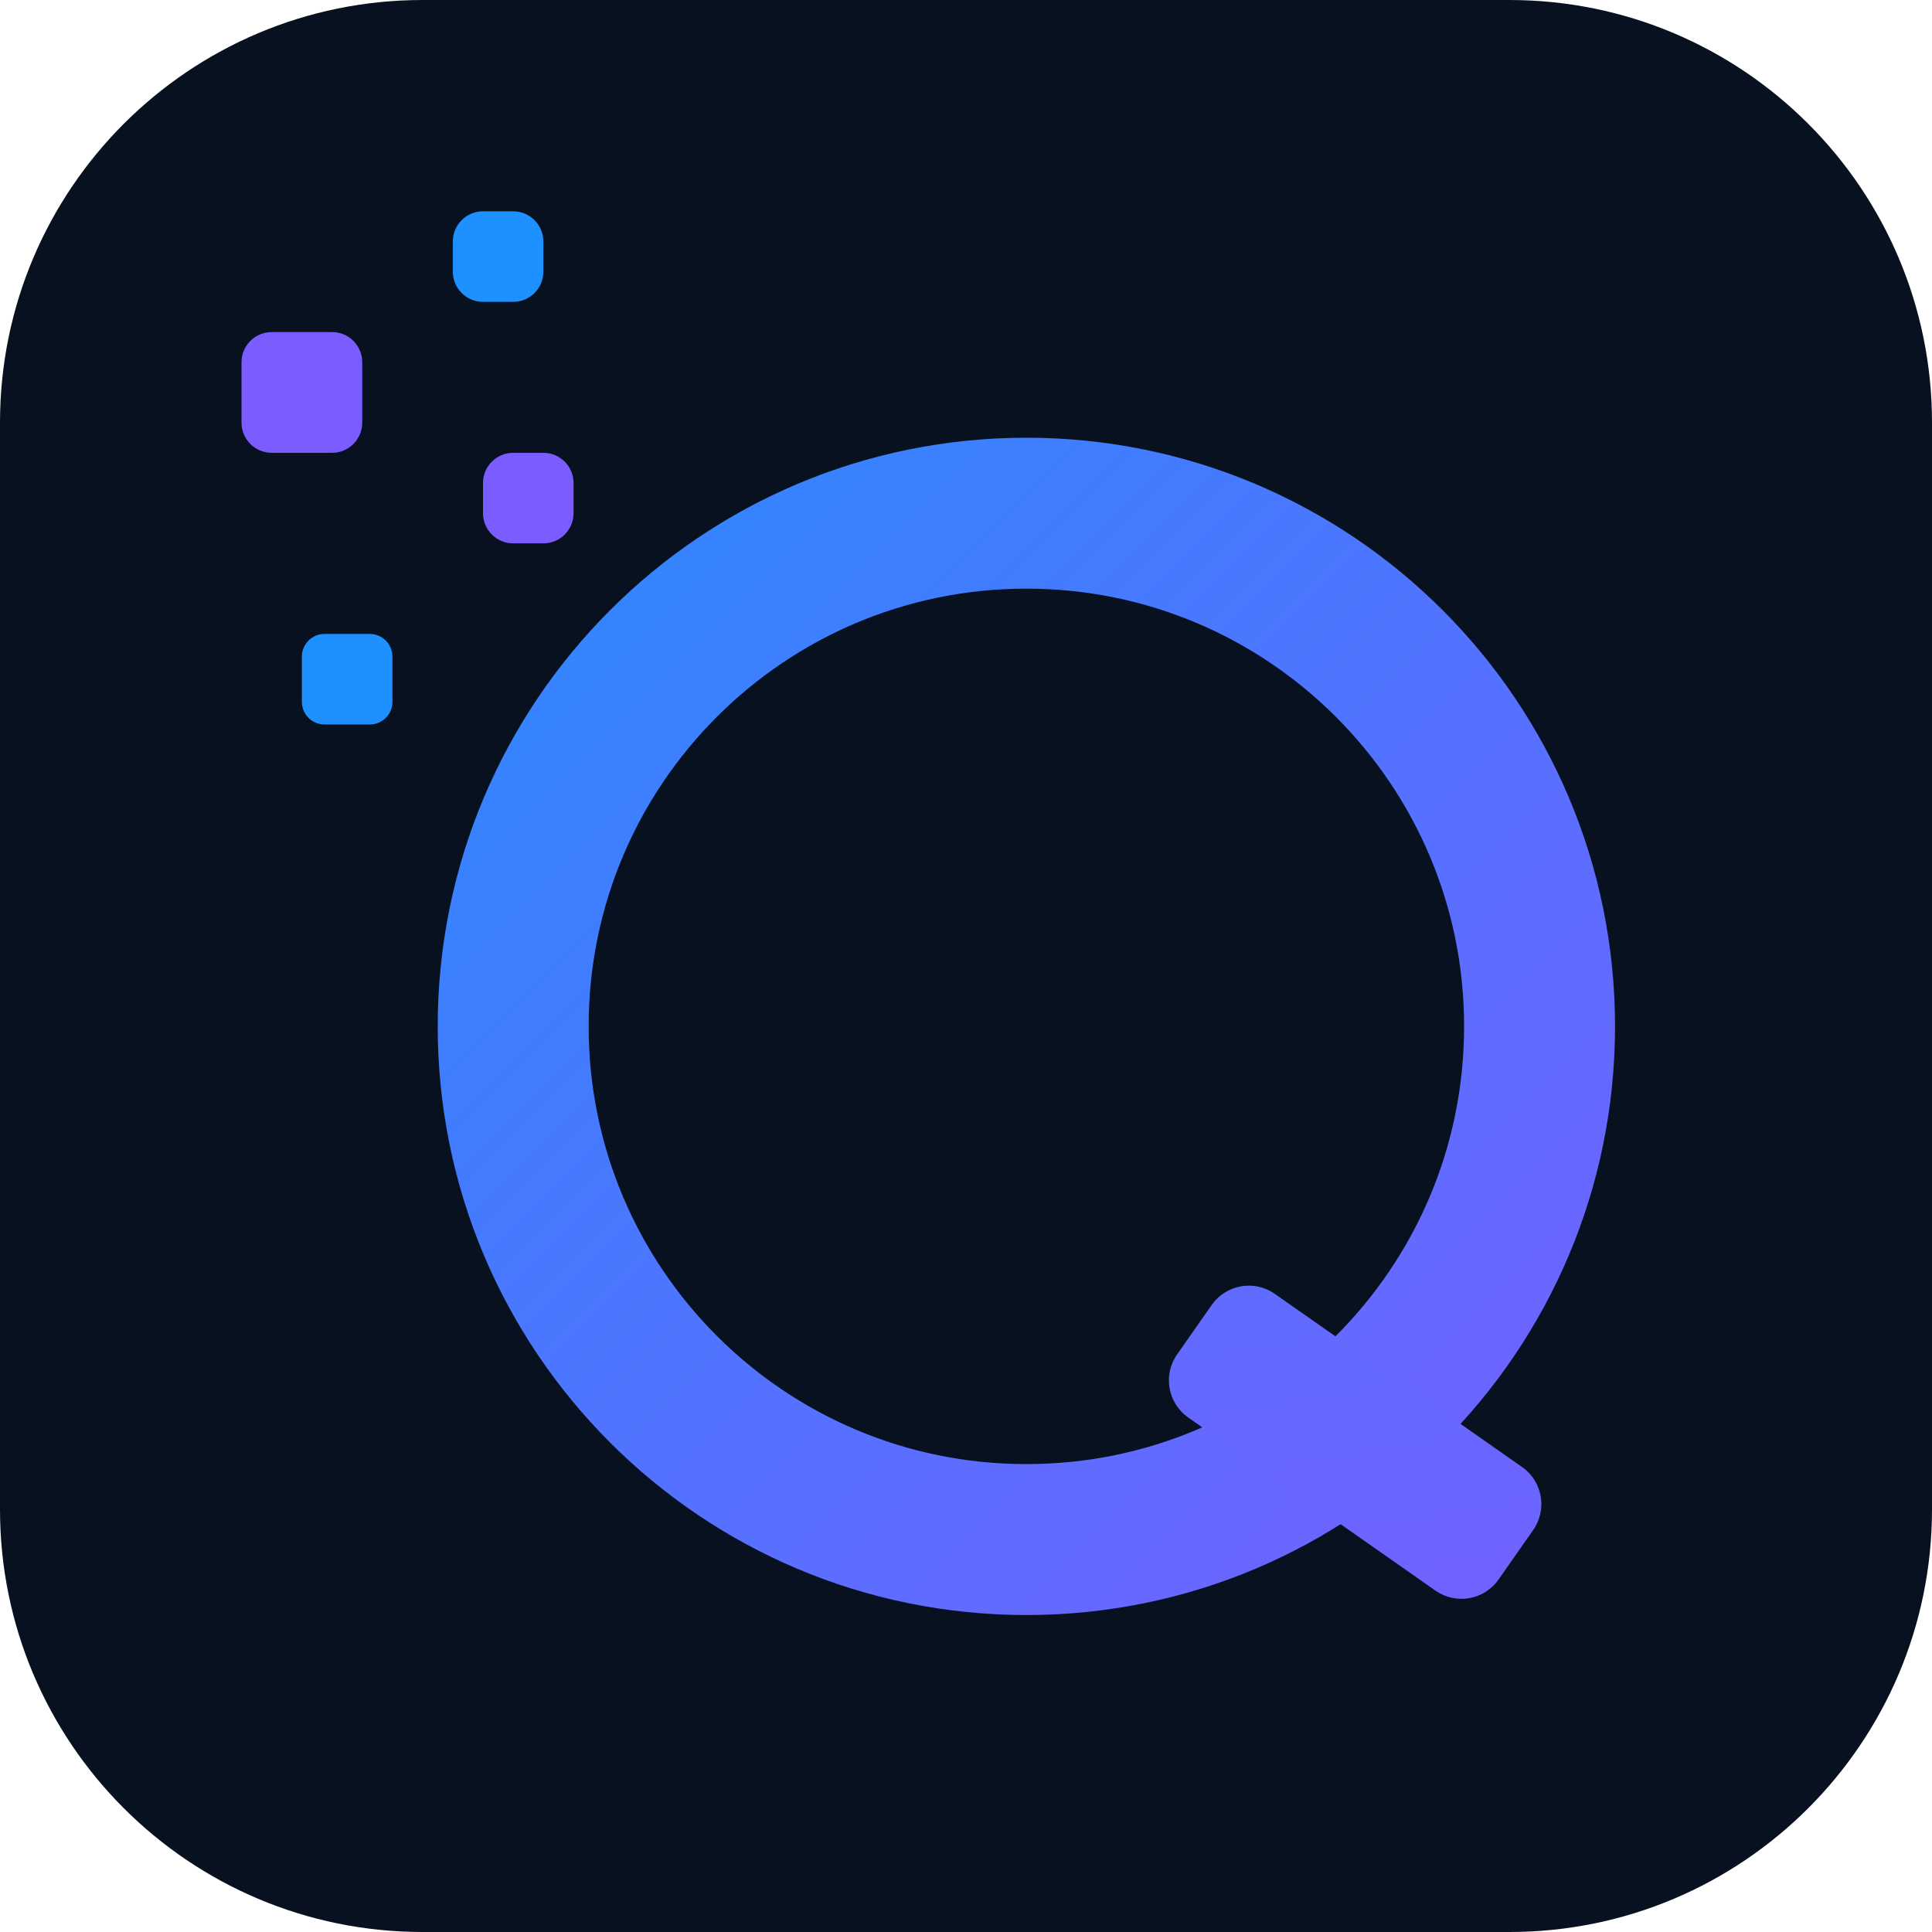
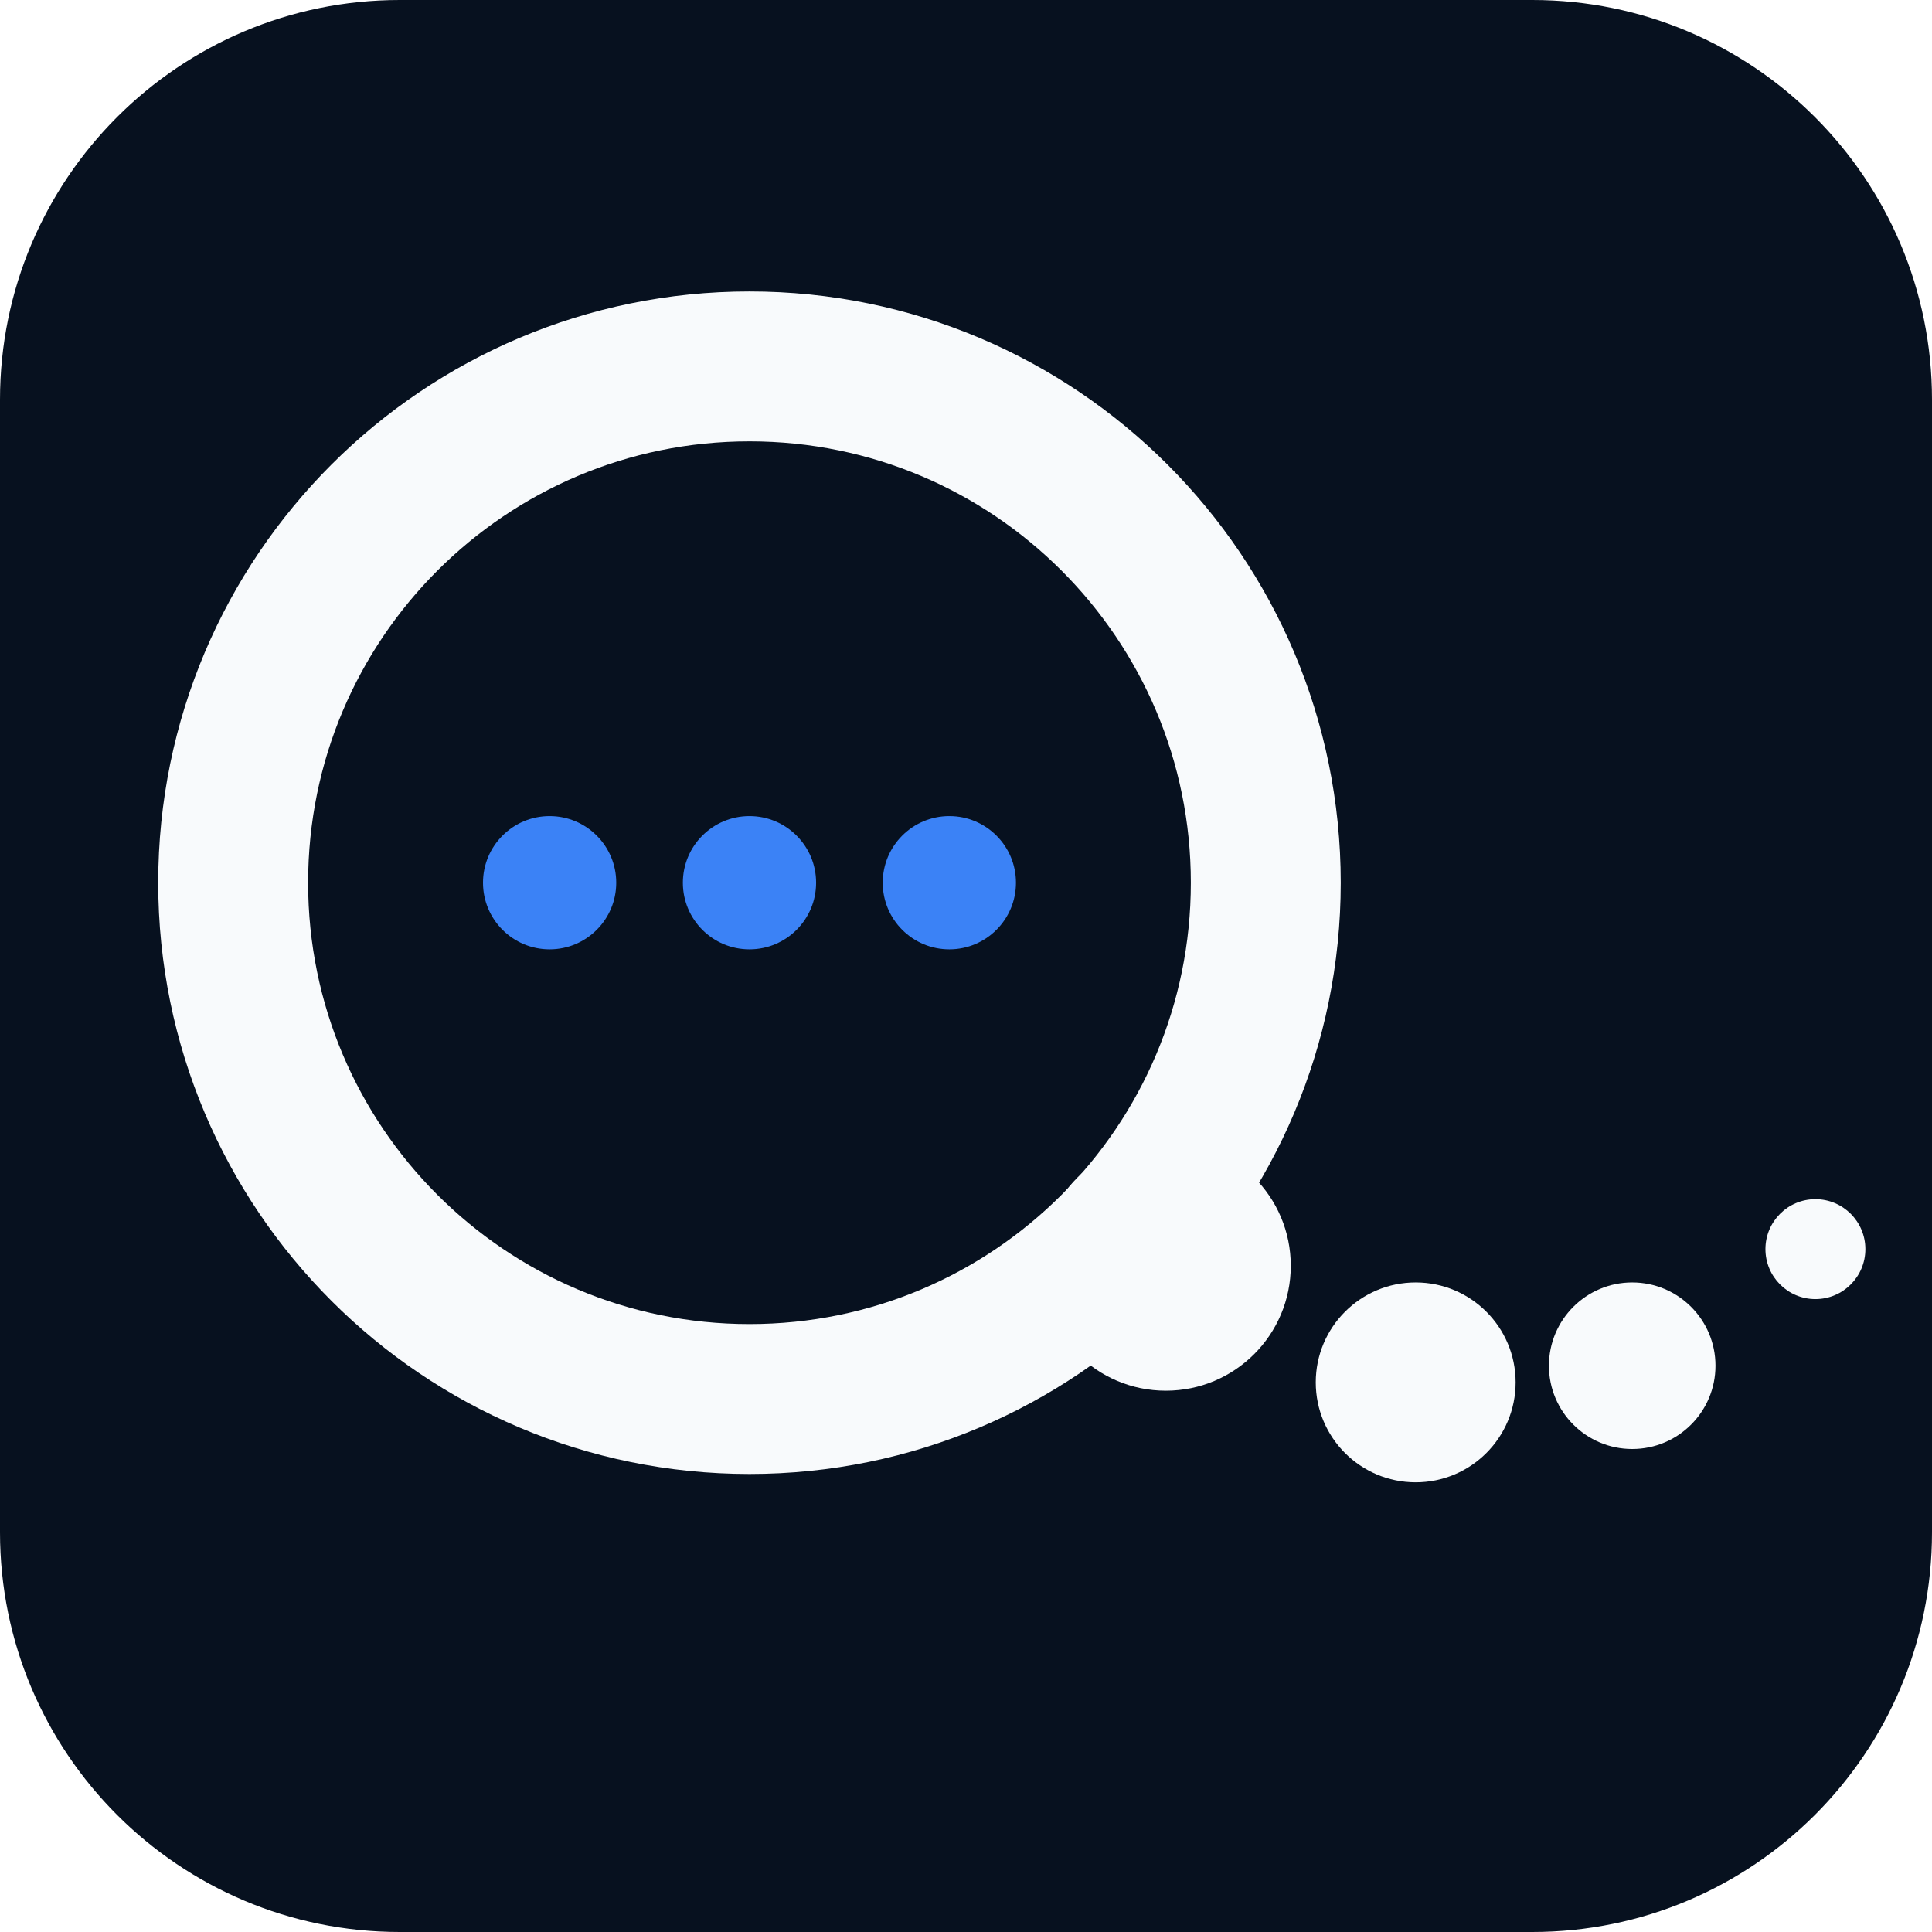
- <svg xmlns="http://www.w3.org/2000/svg" width="64" height="64" viewBox="0 0 64 64" fill="none">
-   <rect width="64" height="64" rx="14" fill="#07111f" />
-   <defs>
-     <linearGradient id="qx-grad" x1="8" y1="8" x2="56" y2="56" gradientUnits="userSpaceOnUse">
-       <stop offset="0" stop-color="#1E90FF" />
-       <stop offset="1" stop-color="#7B5CFF" />
-     </linearGradient>
-   </defs>
-   <rect x="8" y="11" width="4" height="4" rx="1" fill="#7B5CFF" />
-   <rect x="15" y="7" width="3" height="3" rx="1" fill="#1E90FF" />
-   <rect x="16" y="15" width="3" height="3" rx="1" fill="#7B5CFF" />
-   <rect x="10" y="21" width="3" height="3" rx="0.75" fill="#1E90FF" />
-   <circle cx="34" cy="34" r="17" stroke="url(#qx-grad)" stroke-width="5" fill="none" />
-   <rect x="41" y="42" width="13" height="5" rx="1.5" transform="rotate(35 41 42)" fill="url(#qx-grad)" />
+ <svg xmlns="http://www.w3.org/2000/svg" width="116" height="116" viewBox="0 0 116 116" fill="none">
+   <rect width="116" height="116" rx="24" fill="#07111F" />
+   <circle cx="45" cy="53" r="31" stroke="#F8FAFC" stroke-width="9" />
+   <circle cx="33" cy="53" r="4" fill="#3B82F6" />
+   <circle cx="45" cy="53" r="4" fill="#3B82F6" />
+   <circle cx="57" cy="53" r="4" fill="#3B82F6" />
+   <circle cx="70" cy="76" r="7.5" fill="#F8FAFC" />
+   <circle cx="85" cy="83" r="6" fill="#F8FAFC" />
+   <circle cx="98" cy="82" r="5" fill="#F8FAFC" />
+   <circle cx="109" cy="75" r="3" fill="#F8FAFC" />
</svg>
